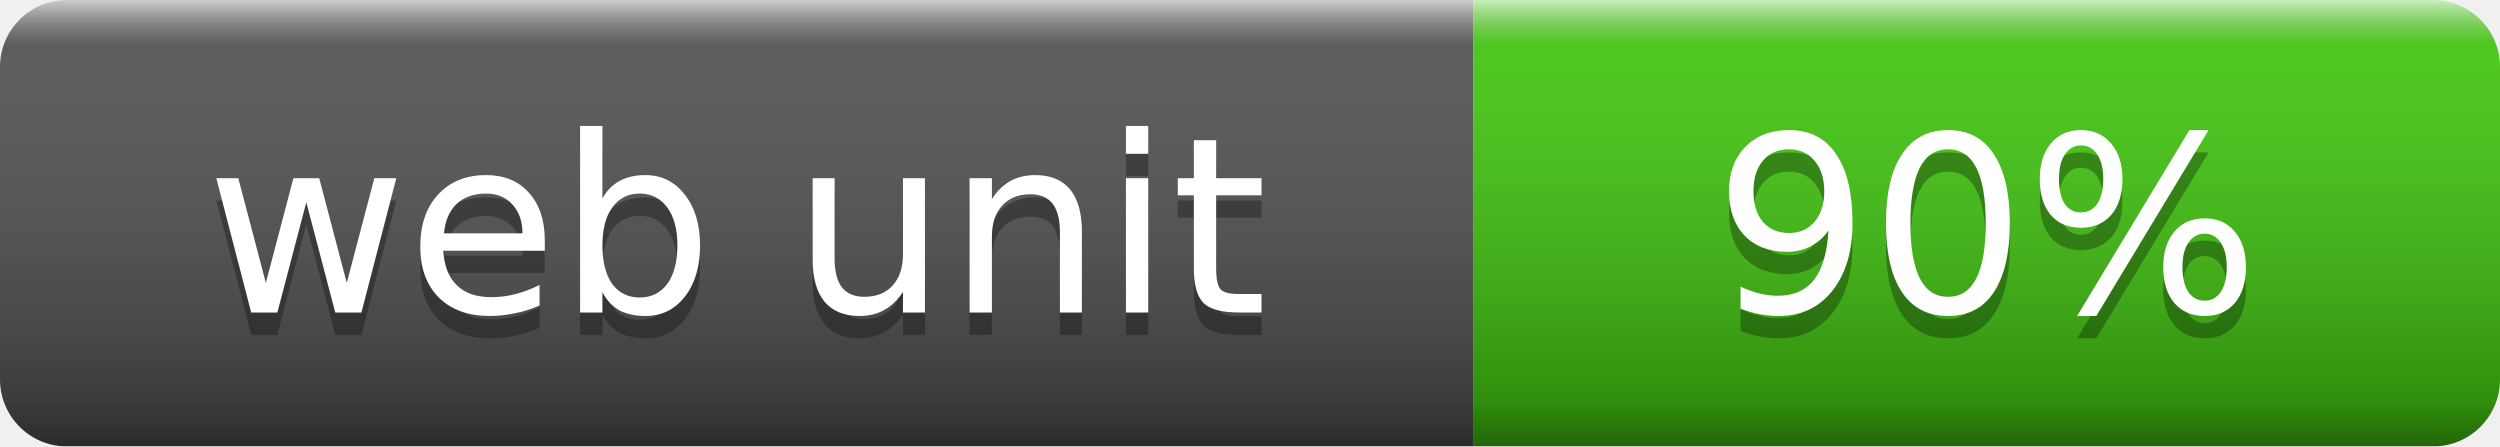
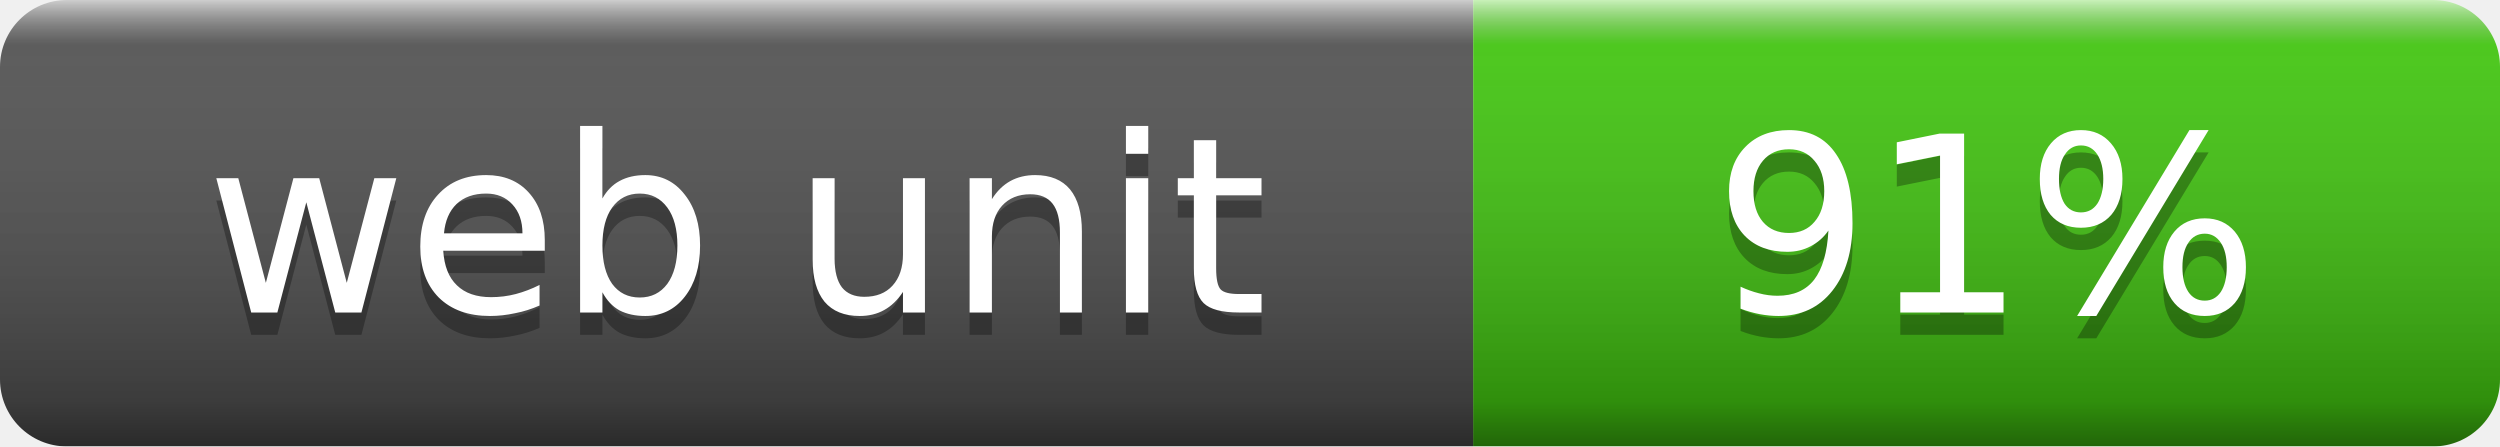
- <svg xmlns="http://www.w3.org/2000/svg" width="112" height="20" role="img" aria-label="web unit: 90%">
+ <svg xmlns="http://www.w3.org/2000/svg" width="112" height="20" role="img" aria-label="web unit: 91%">
  <linearGradient id="smooth" x2="0" y2="100%">
    <stop offset="0" stop-color="#fff" stop-opacity=".7" />
    <stop offset=".1" stop-color="#aaa" stop-opacity=".1" />
    <stop offset=".9" stop-opacity=".3" />
    <stop offset="1" stop-opacity=".5" />
  </linearGradient>
  <mask id="round">
    <rect width="112" height="20" rx="3" fill="#fff" />
  </mask>
  <g mask="url(#round)">
    <rect width="66" height="20" fill="#555" />
    <rect x="66" width="46" height="20" fill="#4c1" />
    <rect width="112" height="20" fill="url(#smooth)" />
  </g>
  <g fill="#fff" text-anchor="middle" font-family="Verdana,Geneva,DejaVu Sans,sans-serif" font-size="11">
    <text x="33" y="15" fill="#010101" fill-opacity=".3">web unit</text>
    <text x="33" y="14">web unit</text>
-     <text x="89" y="15" fill="#010101" fill-opacity=".3">90%</text>
-     <text x="89" y="14">90%</text>
+     <text x="89" y="15" fill="#010101" fill-opacity=".3">91%</text>
+     <text x="89" y="14">91%</text>
  </g>
</svg>
